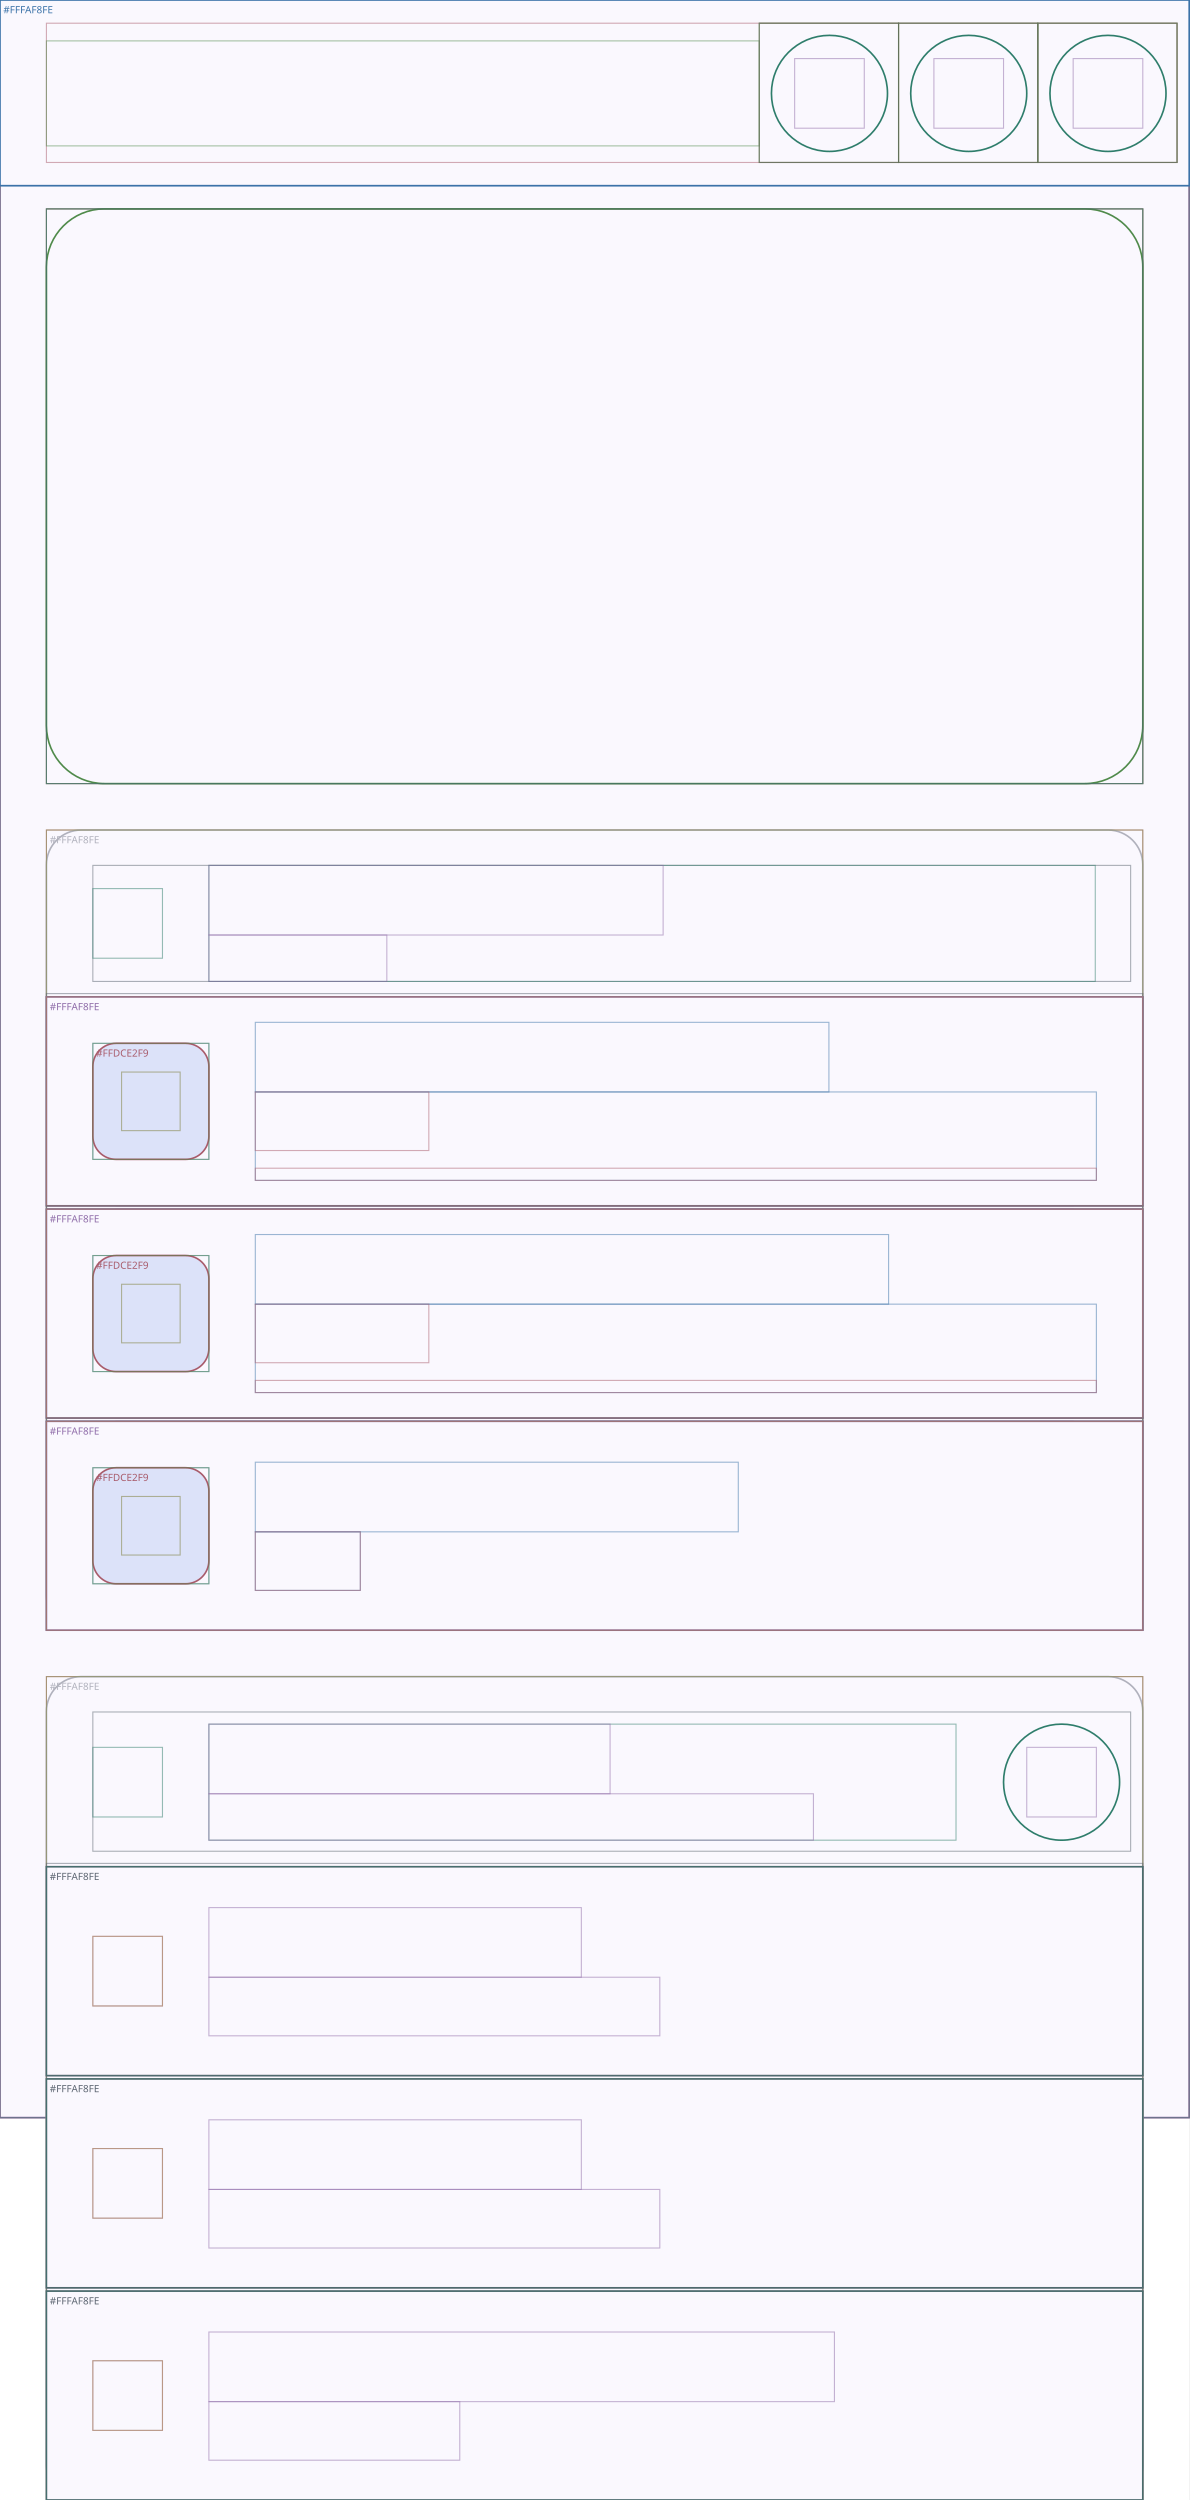
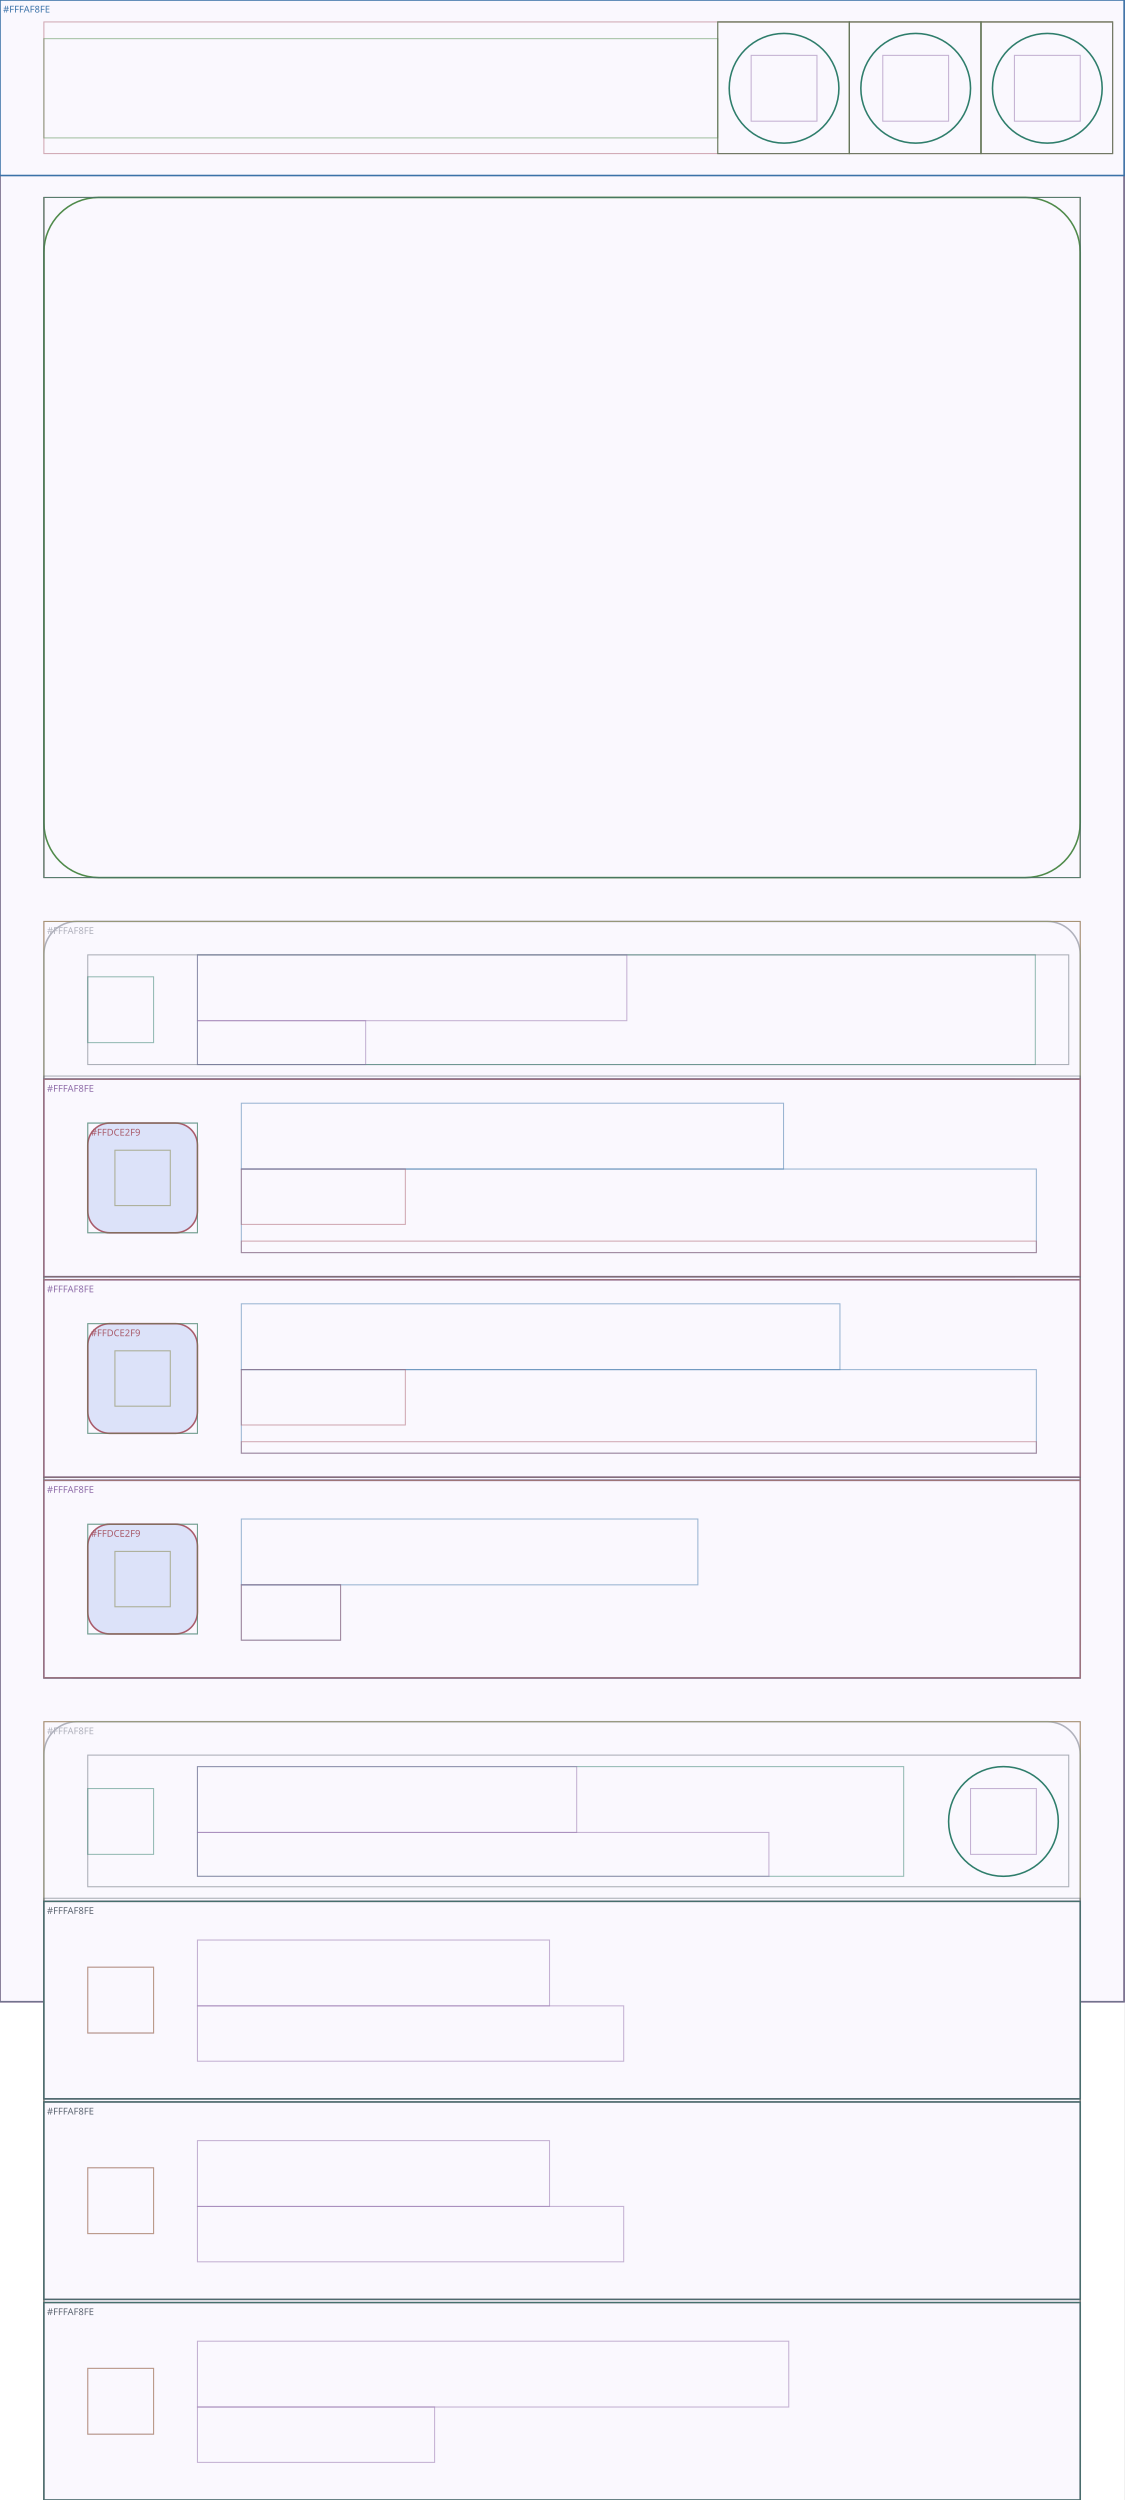
- <svg xmlns="http://www.w3.org/2000/svg" viewBox="0 0 1076 2262" width="1076" height="2262" role="img" aria-label="composeApp/PlayStorePhoneHomeLight layout wireframe">
-   <rect width="1076" height="2262" fill="#ffffff" />
+ <svg xmlns="http://www.w3.org/2000/svg" viewBox="0 0 1076 2393" width="1076" height="2393" role="img" aria-label="composeApp/PlayStorePhoneHomeLight layout wireframe">
+   <rect width="1076" height="2393" fill="#ffffff" />
  <g>
    <rect x="0" y="0" width="1076" height="1916" fill="none" fill-opacity="0" stroke="#5B6470" stroke-width="1" stroke-opacity="0.5" />
  </g>
  <g>
    <rect x="0" y="0" width="1076" height="1916" fill="none" fill-opacity="0" stroke="#2E7D6B" stroke-width="1" stroke-opacity="0.5" />
  </g>
  <g>
    <rect x="0" y="0" width="1076" height="1916" fill="#FAF8FE" fill-opacity="1" stroke="#8E6BA8" stroke-width="1.5" stroke-opacity="1" />
    <text x="3" y="12" font-family="system-ui, sans-serif" font-size="9" fill="#8E6BA8">#FFFAF8FE</text>
  </g>
  <g>
    <rect x="0" y="0" width="1076" height="1916" fill="none" fill-opacity="0" stroke="#B0813B" stroke-width="1" stroke-opacity="0.5" />
  </g>
  <g>
    <rect x="0" y="168" width="1076" height="1748" fill="none" fill-opacity="0" stroke="#3B72A8" stroke-width="1" stroke-opacity="0.5" />
  </g>
  <g>
-     <rect x="42" y="189" width="992" height="520" fill="none" fill-opacity="0" stroke="#A85B6B" stroke-width="1" stroke-opacity="0.5" />
-   </g>
-   <g>
-     <path d="M94.5,189 H981.5 A52.5,52.5 0 0 1 1034,241.5 V656.5 A52.5,52.5 0 0 1 981.5,709 H94.5 A52.5,52.5 0 0 1 42,656.5 V241.5 A52.5,52.5 0 0 1 94.5,189 Z" fill="none" fill-opacity="0" stroke="#4F8A4A" stroke-width="1.5" stroke-opacity="1" />
-   </g>
-   <g>
-     <rect x="42" y="189" width="992" height="520" fill="none" fill-opacity="0" stroke="#7A7A33" stroke-width="1" stroke-opacity="0.5" />
-   </g>
-   <g>
-     <rect x="42" y="189" width="992" height="520" fill="none" fill-opacity="0" stroke="#5B6470" stroke-width="1" stroke-opacity="0.5" />
-   </g>
-   <g>
-     <rect x="42" y="189" width="992" height="520" fill="none" fill-opacity="0" stroke="#2E7D6B" stroke-width="1" stroke-opacity="0.5" />
-   </g>
-   <g>
-     <rect x="42" y="751" width="992" height="724" fill="none" fill-opacity="0" stroke="#A85B6B" stroke-width="1" stroke-opacity="0.5" />
-   </g>
-   <g>
-     <path d="M73.5,751 H1002.5 A31.5,31.5 0 0 1 1034,782.5 V1443.5 A31.5,31.5 0 0 1 1002.5,1475 H73.5 A31.5,31.5 0 0 1 42,1443.5 V782.5 A31.5,31.5 0 0 1 73.5,751 Z" fill="#FAF8FE" fill-opacity="1" stroke="#B0B1BC" stroke-width="1.5" stroke-opacity="1" />
-     <text x="45" y="763" font-family="system-ui, sans-serif" font-size="9" fill="#B0B1BC">#FFFAF8FE</text>
-   </g>
-   <g>
-     <rect x="42" y="751" width="992" height="724" fill="none" fill-opacity="0" stroke="#7A7A33" stroke-width="1" stroke-opacity="0.5" />
-   </g>
-   <g>
-     <rect x="84" y="783" width="939" height="105" fill="none" fill-opacity="0" stroke="#5B6470" stroke-width="1" stroke-opacity="0.5" />
-   </g>
-   <g>
-     <rect x="84" y="804" width="63" height="63" fill="none" fill-opacity="0" stroke="#2E7D6B" stroke-width="1" stroke-opacity="0.5" />
-   </g>
-   <g>
-     <rect x="189" y="783" width="802" height="105" fill="none" fill-opacity="0" stroke="#2E7D6B" stroke-width="1" stroke-opacity="0.5" />
-   </g>
-   <g>
-     <rect x="189" y="783" width="411" height="63" fill="none" fill-opacity="0" stroke="#8E6BA8" stroke-width="1" stroke-opacity="0.5" />
-   </g>
-   <g>
-     <rect x="189" y="846" width="161" height="42" fill="none" fill-opacity="0" stroke="#8E6BA8" stroke-width="1" stroke-opacity="0.5" />
-   </g>
-   <g>
-     <rect x="42" y="899" width="992" height="3" fill="none" fill-opacity="0" stroke="#5B6470" stroke-width="1" stroke-opacity="0.5" />
-   </g>
-   <g>
-     <rect x="42" y="902" width="992" height="189" fill="none" fill-opacity="0" stroke="#5B6470" stroke-width="1" stroke-opacity="0.5" />
-   </g>
-   <g>
-     <rect x="42" y="902" width="992" height="189" fill="none" fill-opacity="0" stroke="#2E7D6B" stroke-width="1" stroke-opacity="0.5" />
-   </g>
-   <g>
-     <rect x="105" y="902" width="866" height="189" fill="none" fill-opacity="0" stroke="#8E6BA8" stroke-width="1" stroke-opacity="0.5" />
-   </g>
-   <g>
-     <rect x="42" y="902" width="992" height="189" fill="none" fill-opacity="0" stroke="#2E7D6B" stroke-width="1" stroke-opacity="0.5" />
-   </g>
-   <g>
-     <rect x="42" y="902" width="992" height="189" fill="#FAF8FE" fill-opacity="1" stroke="#8E6BA8" stroke-width="1.5" stroke-opacity="1" />
-     <text x="45" y="914" font-family="system-ui, sans-serif" font-size="9" fill="#8E6BA8">#FFFAF8FE</text>
-   </g>
-   <g>
-     <rect x="42" y="902" width="992" height="189" fill="none" fill-opacity="0" stroke="#B0813B" stroke-width="1" stroke-opacity="0.5" />
-   </g>
-   <g>
-     <rect x="84" y="944" width="105" height="105" fill="none" fill-opacity="0" stroke="#3B72A8" stroke-width="1" stroke-opacity="0.5" />
-   </g>
-   <g>
-     <path d="M105,944 H168 A21,21 0 0 1 189,965 V1028 A21,21 0 0 1 168,1049 H105 A21,21 0 0 1 84,1028 V965 A21,21 0 0 1 105,944 Z" fill="#DCE2F9" fill-opacity="1" stroke="#A85B6B" stroke-width="1.5" stroke-opacity="1" />
-     <text x="87" y="956" font-family="system-ui, sans-serif" font-size="9" fill="#A85B6B">#FFDCE2F9</text>
-   </g>
-   <g>
-     <rect x="84" y="944" width="105" height="105" fill="none" fill-opacity="0" stroke="#4F8A4A" stroke-width="1" stroke-opacity="0.5" />
-   </g>
-   <g>
-     <rect x="110" y="970" width="53" height="53" fill="none" fill-opacity="0" stroke="#7A7A33" stroke-width="1" stroke-opacity="0.5" />
-   </g>
-   <g>
-     <rect x="231" y="925" width="519" height="63" fill="none" fill-opacity="0" stroke="#3B72A8" stroke-width="1" stroke-opacity="0.5" />
-   </g>
-   <g>
-     <rect x="231" y="988" width="761" height="80" fill="none" fill-opacity="0" stroke="#3B72A8" stroke-width="1" stroke-opacity="0.5" />
-   </g>
-   <g>
-     <rect x="231" y="988" width="157" height="53" fill="none" fill-opacity="0" stroke="#A85B6B" stroke-width="1" stroke-opacity="0.5" />
-   </g>
-   <g>
-     <rect x="231" y="1057" width="761" height="11" fill="none" fill-opacity="0" stroke="#A85B6B" stroke-width="1" stroke-opacity="0.5" />
-   </g>
-   <g>
-     <rect x="42" y="1091" width="992" height="3" fill="none" fill-opacity="0" stroke="#5B6470" stroke-width="1" stroke-opacity="0.5" />
-   </g>
-   <g>
-     <rect x="42" y="1094" width="992" height="189" fill="none" fill-opacity="0" stroke="#5B6470" stroke-width="1" stroke-opacity="0.5" />
-   </g>
-   <g>
-     <rect x="42" y="1094" width="992" height="189" fill="none" fill-opacity="0" stroke="#2E7D6B" stroke-width="1" stroke-opacity="0.5" />
-   </g>
-   <g>
-     <rect x="105" y="1094" width="866" height="189" fill="none" fill-opacity="0" stroke="#8E6BA8" stroke-width="1" stroke-opacity="0.5" />
-   </g>
-   <g>
-     <rect x="42" y="1094" width="992" height="189" fill="none" fill-opacity="0" stroke="#2E7D6B" stroke-width="1" stroke-opacity="0.5" />
-   </g>
-   <g>
-     <rect x="42" y="1094" width="992" height="189" fill="#FAF8FE" fill-opacity="1" stroke="#8E6BA8" stroke-width="1.5" stroke-opacity="1" />
-     <text x="45" y="1106" font-family="system-ui, sans-serif" font-size="9" fill="#8E6BA8">#FFFAF8FE</text>
-   </g>
-   <g>
-     <rect x="42" y="1094" width="992" height="189" fill="none" fill-opacity="0" stroke="#B0813B" stroke-width="1" stroke-opacity="0.5" />
-   </g>
-   <g>
-     <rect x="84" y="1136" width="105" height="105" fill="none" fill-opacity="0" stroke="#3B72A8" stroke-width="1" stroke-opacity="0.5" />
-   </g>
-   <g>
-     <path d="M105,1136 H168 A21,21 0 0 1 189,1157 V1220 A21,21 0 0 1 168,1241 H105 A21,21 0 0 1 84,1220 V1157 A21,21 0 0 1 105,1136 Z" fill="#DCE2F9" fill-opacity="1" stroke="#A85B6B" stroke-width="1.5" stroke-opacity="1" />
-     <text x="87" y="1148" font-family="system-ui, sans-serif" font-size="9" fill="#A85B6B">#FFDCE2F9</text>
-   </g>
-   <g>
-     <rect x="84" y="1136" width="105" height="105" fill="none" fill-opacity="0" stroke="#4F8A4A" stroke-width="1" stroke-opacity="0.5" />
-   </g>
-   <g>
-     <rect x="110" y="1162" width="53" height="53" fill="none" fill-opacity="0" stroke="#7A7A33" stroke-width="1" stroke-opacity="0.5" />
-   </g>
-   <g>
-     <rect x="231" y="1117" width="573" height="63" fill="none" fill-opacity="0" stroke="#3B72A8" stroke-width="1" stroke-opacity="0.5" />
-   </g>
-   <g>
-     <rect x="231" y="1180" width="761" height="80" fill="none" fill-opacity="0" stroke="#3B72A8" stroke-width="1" stroke-opacity="0.5" />
-   </g>
-   <g>
-     <rect x="231" y="1180" width="157" height="53" fill="none" fill-opacity="0" stroke="#A85B6B" stroke-width="1" stroke-opacity="0.5" />
-   </g>
-   <g>
-     <rect x="231" y="1249" width="761" height="11" fill="none" fill-opacity="0" stroke="#A85B6B" stroke-width="1" stroke-opacity="0.5" />
-   </g>
-   <g>
-     <rect x="42" y="1283" width="992" height="3" fill="none" fill-opacity="0" stroke="#5B6470" stroke-width="1" stroke-opacity="0.5" />
-   </g>
-   <g>
-     <rect x="42" y="1286" width="992" height="189" fill="none" fill-opacity="0" stroke="#5B6470" stroke-width="1" stroke-opacity="0.5" />
-   </g>
-   <g>
-     <rect x="42" y="1286" width="992" height="189" fill="none" fill-opacity="0" stroke="#2E7D6B" stroke-width="1" stroke-opacity="0.5" />
-   </g>
-   <g>
-     <rect x="105" y="1286" width="866" height="189" fill="none" fill-opacity="0" stroke="#8E6BA8" stroke-width="1" stroke-opacity="0.5" />
-   </g>
-   <g>
-     <rect x="42" y="1286" width="992" height="189" fill="none" fill-opacity="0" stroke="#2E7D6B" stroke-width="1" stroke-opacity="0.5" />
-   </g>
-   <g>
-     <rect x="42" y="1286" width="992" height="189" fill="#FAF8FE" fill-opacity="1" stroke="#8E6BA8" stroke-width="1.5" stroke-opacity="1" />
-     <text x="45" y="1298" font-family="system-ui, sans-serif" font-size="9" fill="#8E6BA8">#FFFAF8FE</text>
-   </g>
-   <g>
-     <rect x="42" y="1286" width="992" height="189" fill="none" fill-opacity="0" stroke="#B0813B" stroke-width="1" stroke-opacity="0.5" />
-   </g>
-   <g>
-     <rect x="84" y="1328" width="105" height="105" fill="none" fill-opacity="0" stroke="#3B72A8" stroke-width="1" stroke-opacity="0.5" />
-   </g>
-   <g>
-     <path d="M105,1328 H168 A21,21 0 0 1 189,1349 V1412 A21,21 0 0 1 168,1433 H105 A21,21 0 0 1 84,1412 V1349 A21,21 0 0 1 105,1328 Z" fill="#DCE2F9" fill-opacity="1" stroke="#A85B6B" stroke-width="1.5" stroke-opacity="1" />
-     <text x="87" y="1340" font-family="system-ui, sans-serif" font-size="9" fill="#A85B6B">#FFDCE2F9</text>
-   </g>
-   <g>
-     <rect x="84" y="1328" width="105" height="105" fill="none" fill-opacity="0" stroke="#4F8A4A" stroke-width="1" stroke-opacity="0.5" />
-   </g>
-   <g>
-     <rect x="110" y="1354" width="53" height="53" fill="none" fill-opacity="0" stroke="#7A7A33" stroke-width="1" stroke-opacity="0.5" />
-   </g>
-   <g>
-     <rect x="231" y="1323" width="437" height="63" fill="none" fill-opacity="0" stroke="#3B72A8" stroke-width="1" stroke-opacity="0.5" />
-   </g>
-   <g>
-     <rect x="231" y="1386" width="95" height="53" fill="none" fill-opacity="0" stroke="#3B72A8" stroke-width="1" stroke-opacity="0.5" />
-   </g>
-   <g>
-     <rect x="231" y="1386" width="95" height="53" fill="none" fill-opacity="0" stroke="#A85B6B" stroke-width="1" stroke-opacity="0.5" />
-   </g>
-   <g>
-     <rect x="42" y="1517" width="992" height="745" fill="none" fill-opacity="0" stroke="#A85B6B" stroke-width="1" stroke-opacity="0.5" />
-   </g>
-   <g>
-     <path d="M73.5,1517 H1002.5 A31.5,31.5 0 0 1 1034,1548.5 V2230.5 A31.5,31.5 0 0 1 1002.5,2262 H73.5 A31.5,31.5 0 0 1 42,2230.5 V1548.5 A31.5,31.5 0 0 1 73.5,1517 Z" fill="#FAF8FE" fill-opacity="1" stroke="#B0B1BC" stroke-width="1.5" stroke-opacity="1" />
-     <text x="45" y="1529" font-family="system-ui, sans-serif" font-size="9" fill="#B0B1BC">#FFFAF8FE</text>
-   </g>
-   <g>
-     <rect x="42" y="1517" width="992" height="745" fill="none" fill-opacity="0" stroke="#7A7A33" stroke-width="1" stroke-opacity="0.5" />
-   </g>
-   <g>
-     <rect x="84" y="1549" width="939" height="126" fill="none" fill-opacity="0" stroke="#5B6470" stroke-width="1" stroke-opacity="0.5" />
-   </g>
-   <g>
-     <rect x="84" y="1581" width="63" height="63" fill="none" fill-opacity="0" stroke="#2E7D6B" stroke-width="1" stroke-opacity="0.5" />
-   </g>
-   <g>
-     <rect x="189" y="1560" width="676" height="105" fill="none" fill-opacity="0" stroke="#2E7D6B" stroke-width="1" stroke-opacity="0.5" />
-   </g>
-   <g>
-     <rect x="189" y="1560" width="363" height="63" fill="none" fill-opacity="0" stroke="#8E6BA8" stroke-width="1" stroke-opacity="0.5" />
-   </g>
-   <g>
-     <rect x="189" y="1623" width="547" height="42" fill="none" fill-opacity="0" stroke="#8E6BA8" stroke-width="1" stroke-opacity="0.5" />
-   </g>
-   <g>
-     <path d="M960.5,1560 H960.5 A52.5,52.5 0 0 1 1013,1612.5 V1612.5 A52.5,52.5 0 0 1 960.5,1665 H960.5 A52.5,52.5 0 0 1 908,1612.5 V1612.5 A52.5,52.5 0 0 1 960.5,1560 Z" fill="none" fill-opacity="0" stroke="#2E7D6B" stroke-width="1.5" stroke-opacity="1" />
-   </g>
-   <g>
-     <rect x="929" y="1581" width="63" height="63" fill="none" fill-opacity="0" stroke="#8E6BA8" stroke-width="1" stroke-opacity="0.5" />
-   </g>
-   <g>
-     <rect x="42" y="1686" width="992" height="3" fill="none" fill-opacity="0" stroke="#5B6470" stroke-width="1" stroke-opacity="0.5" />
-   </g>
-   <g>
-     <rect x="42" y="1689" width="992" height="189" fill="#FAF8FE" fill-opacity="1" stroke="#5B6470" stroke-width="1.5" stroke-opacity="1" />
-     <text x="45" y="1701" font-family="system-ui, sans-serif" font-size="9" fill="#5B6470">#FFFAF8FE</text>
-   </g>
-   <g>
-     <rect x="42" y="1689" width="992" height="189" fill="none" fill-opacity="0" stroke="#2E7D6B" stroke-width="1" stroke-opacity="0.5" />
-   </g>
-   <g>
-     <rect x="84" y="1752" width="63" height="63" fill="none" fill-opacity="0" stroke="#8E6BA8" stroke-width="1" stroke-opacity="0.5" />
-   </g>
-   <g>
-     <rect x="84" y="1752" width="63" height="63" fill="none" fill-opacity="0" stroke="#B0813B" stroke-width="1" stroke-opacity="0.5" />
-   </g>
-   <g>
-     <rect x="189" y="1726" width="337" height="63" fill="none" fill-opacity="0" stroke="#8E6BA8" stroke-width="1" stroke-opacity="0.5" />
-   </g>
-   <g>
-     <rect x="189" y="1789" width="408" height="53" fill="none" fill-opacity="0" stroke="#8E6BA8" stroke-width="1" stroke-opacity="0.5" />
-   </g>
-   <g>
-     <rect x="42" y="1878" width="992" height="3" fill="none" fill-opacity="0" stroke="#5B6470" stroke-width="1" stroke-opacity="0.5" />
-   </g>
-   <g>
-     <rect x="42" y="1881" width="992" height="189" fill="#FAF8FE" fill-opacity="1" stroke="#5B6470" stroke-width="1.5" stroke-opacity="1" />
-     <text x="45" y="1893" font-family="system-ui, sans-serif" font-size="9" fill="#5B6470">#FFFAF8FE</text>
-   </g>
-   <g>
-     <rect x="42" y="1881" width="992" height="189" fill="none" fill-opacity="0" stroke="#2E7D6B" stroke-width="1" stroke-opacity="0.5" />
-   </g>
-   <g>
-     <rect x="84" y="1944" width="63" height="63" fill="none" fill-opacity="0" stroke="#8E6BA8" stroke-width="1" stroke-opacity="0.5" />
-   </g>
-   <g>
-     <rect x="84" y="1944" width="63" height="63" fill="none" fill-opacity="0" stroke="#B0813B" stroke-width="1" stroke-opacity="0.5" />
-   </g>
-   <g>
-     <rect x="189" y="1918" width="337" height="63" fill="none" fill-opacity="0" stroke="#8E6BA8" stroke-width="1" stroke-opacity="0.5" />
-   </g>
-   <g>
-     <rect x="189" y="1981" width="408" height="53" fill="none" fill-opacity="0" stroke="#8E6BA8" stroke-width="1" stroke-opacity="0.5" />
-   </g>
-   <g>
-     <rect x="42" y="2070" width="992" height="3" fill="none" fill-opacity="0" stroke="#5B6470" stroke-width="1" stroke-opacity="0.5" />
-   </g>
-   <g>
-     <rect x="42" y="2073" width="992" height="189" fill="#FAF8FE" fill-opacity="1" stroke="#5B6470" stroke-width="1.5" stroke-opacity="1" />
-     <text x="45" y="2085" font-family="system-ui, sans-serif" font-size="9" fill="#5B6470">#FFFAF8FE</text>
-   </g>
-   <g>
-     <rect x="42" y="2073" width="992" height="189" fill="none" fill-opacity="0" stroke="#2E7D6B" stroke-width="1" stroke-opacity="0.5" />
-   </g>
-   <g>
-     <rect x="84" y="2136" width="63" height="63" fill="none" fill-opacity="0" stroke="#8E6BA8" stroke-width="1" stroke-opacity="0.5" />
-   </g>
-   <g>
-     <rect x="84" y="2136" width="63" height="63" fill="none" fill-opacity="0" stroke="#B0813B" stroke-width="1" stroke-opacity="0.5" />
-   </g>
-   <g>
-     <rect x="189" y="2110" width="566" height="63" fill="none" fill-opacity="0" stroke="#8E6BA8" stroke-width="1" stroke-opacity="0.5" />
-   </g>
-   <g>
-     <rect x="189" y="2173" width="227" height="53" fill="none" fill-opacity="0" stroke="#8E6BA8" stroke-width="1" stroke-opacity="0.5" />
+     <rect x="42" y="189" width="992" height="651" fill="none" fill-opacity="0" stroke="#A85B6B" stroke-width="1" stroke-opacity="0.5" />
+   </g>
+   <g>
+     <path d="M94.5,189 H981.5 A52.5,52.5 0 0 1 1034,241.5 V787.5 A52.5,52.5 0 0 1 981.5,840 H94.5 A52.5,52.5 0 0 1 42,787.5 V241.5 A52.5,52.5 0 0 1 94.5,189 Z" fill="none" fill-opacity="0" stroke="#4F8A4A" stroke-width="1.5" stroke-opacity="1" />
+   </g>
+   <g>
+     <rect x="42" y="189" width="992" height="651" fill="none" fill-opacity="0" stroke="#7A7A33" stroke-width="1" stroke-opacity="0.5" />
+   </g>
+   <g>
+     <rect x="42" y="189" width="992" height="651" fill="none" fill-opacity="0" stroke="#5B6470" stroke-width="1" stroke-opacity="0.5" />
+   </g>
+   <g>
+     <rect x="42" y="189" width="992" height="651" fill="none" fill-opacity="0" stroke="#2E7D6B" stroke-width="1" stroke-opacity="0.5" />
+   </g>
+   <g>
+     <rect x="42" y="882" width="992" height="724" fill="none" fill-opacity="0" stroke="#A85B6B" stroke-width="1" stroke-opacity="0.5" />
+   </g>
+   <g>
+     <path d="M73.5,882 H1002.5 A31.5,31.5 0 0 1 1034,913.5 V1574.5 A31.5,31.5 0 0 1 1002.5,1606 H73.5 A31.5,31.5 0 0 1 42,1574.5 V913.5 A31.5,31.5 0 0 1 73.5,882 Z" fill="#FAF8FE" fill-opacity="1" stroke="#B0B1BC" stroke-width="1.5" stroke-opacity="1" />
+     <text x="45" y="894" font-family="system-ui, sans-serif" font-size="9" fill="#B0B1BC">#FFFAF8FE</text>
+   </g>
+   <g>
+     <rect x="42" y="882" width="992" height="724" fill="none" fill-opacity="0" stroke="#7A7A33" stroke-width="1" stroke-opacity="0.5" />
+   </g>
+   <g>
+     <rect x="84" y="914" width="939" height="105" fill="none" fill-opacity="0" stroke="#5B6470" stroke-width="1" stroke-opacity="0.5" />
+   </g>
+   <g>
+     <rect x="84" y="935" width="63" height="63" fill="none" fill-opacity="0" stroke="#2E7D6B" stroke-width="1" stroke-opacity="0.5" />
+   </g>
+   <g>
+     <rect x="189" y="914" width="802" height="105" fill="none" fill-opacity="0" stroke="#2E7D6B" stroke-width="1" stroke-opacity="0.5" />
+   </g>
+   <g>
+     <rect x="189" y="914" width="411" height="63" fill="none" fill-opacity="0" stroke="#8E6BA8" stroke-width="1" stroke-opacity="0.5" />
+   </g>
+   <g>
+     <rect x="189" y="977" width="161" height="42" fill="none" fill-opacity="0" stroke="#8E6BA8" stroke-width="1" stroke-opacity="0.5" />
+   </g>
+   <g>
+     <rect x="42" y="1030" width="992" height="3" fill="none" fill-opacity="0" stroke="#5B6470" stroke-width="1" stroke-opacity="0.5" />
+   </g>
+   <g>
+     <rect x="42" y="1033" width="992" height="189" fill="none" fill-opacity="0" stroke="#5B6470" stroke-width="1" stroke-opacity="0.5" />
+   </g>
+   <g>
+     <rect x="42" y="1033" width="992" height="189" fill="none" fill-opacity="0" stroke="#2E7D6B" stroke-width="1" stroke-opacity="0.5" />
+   </g>
+   <g>
+     <rect x="105" y="1033" width="866" height="189" fill="none" fill-opacity="0" stroke="#8E6BA8" stroke-width="1" stroke-opacity="0.5" />
+   </g>
+   <g>
+     <rect x="42" y="1033" width="992" height="189" fill="none" fill-opacity="0" stroke="#2E7D6B" stroke-width="1" stroke-opacity="0.5" />
+   </g>
+   <g>
+     <rect x="42" y="1033" width="992" height="189" fill="#FAF8FE" fill-opacity="1" stroke="#8E6BA8" stroke-width="1.5" stroke-opacity="1" />
+     <text x="45" y="1045" font-family="system-ui, sans-serif" font-size="9" fill="#8E6BA8">#FFFAF8FE</text>
+   </g>
+   <g>
+     <rect x="42" y="1033" width="992" height="189" fill="none" fill-opacity="0" stroke="#B0813B" stroke-width="1" stroke-opacity="0.5" />
+   </g>
+   <g>
+     <rect x="84" y="1075" width="105" height="105" fill="none" fill-opacity="0" stroke="#3B72A8" stroke-width="1" stroke-opacity="0.5" />
+   </g>
+   <g>
+     <path d="M105,1075 H168 A21,21 0 0 1 189,1096 V1159 A21,21 0 0 1 168,1180 H105 A21,21 0 0 1 84,1159 V1096 A21,21 0 0 1 105,1075 Z" fill="#DCE2F9" fill-opacity="1" stroke="#A85B6B" stroke-width="1.5" stroke-opacity="1" />
+     <text x="87" y="1087" font-family="system-ui, sans-serif" font-size="9" fill="#A85B6B">#FFDCE2F9</text>
+   </g>
+   <g>
+     <rect x="84" y="1075" width="105" height="105" fill="none" fill-opacity="0" stroke="#4F8A4A" stroke-width="1" stroke-opacity="0.5" />
+   </g>
+   <g>
+     <rect x="110" y="1101" width="53" height="53" fill="none" fill-opacity="0" stroke="#7A7A33" stroke-width="1" stroke-opacity="0.5" />
+   </g>
+   <g>
+     <rect x="231" y="1056" width="519" height="63" fill="none" fill-opacity="0" stroke="#3B72A8" stroke-width="1" stroke-opacity="0.5" />
+   </g>
+   <g>
+     <rect x="231" y="1119" width="761" height="80" fill="none" fill-opacity="0" stroke="#3B72A8" stroke-width="1" stroke-opacity="0.5" />
+   </g>
+   <g>
+     <rect x="231" y="1119" width="157" height="53" fill="none" fill-opacity="0" stroke="#A85B6B" stroke-width="1" stroke-opacity="0.5" />
+   </g>
+   <g>
+     <rect x="231" y="1188" width="761" height="11" fill="none" fill-opacity="0" stroke="#A85B6B" stroke-width="1" stroke-opacity="0.5" />
+   </g>
+   <g>
+     <rect x="42" y="1222" width="992" height="3" fill="none" fill-opacity="0" stroke="#5B6470" stroke-width="1" stroke-opacity="0.5" />
+   </g>
+   <g>
+     <rect x="42" y="1225" width="992" height="189" fill="none" fill-opacity="0" stroke="#5B6470" stroke-width="1" stroke-opacity="0.5" />
+   </g>
+   <g>
+     <rect x="42" y="1225" width="992" height="189" fill="none" fill-opacity="0" stroke="#2E7D6B" stroke-width="1" stroke-opacity="0.5" />
+   </g>
+   <g>
+     <rect x="105" y="1225" width="866" height="189" fill="none" fill-opacity="0" stroke="#8E6BA8" stroke-width="1" stroke-opacity="0.5" />
+   </g>
+   <g>
+     <rect x="42" y="1225" width="992" height="189" fill="none" fill-opacity="0" stroke="#2E7D6B" stroke-width="1" stroke-opacity="0.5" />
+   </g>
+   <g>
+     <rect x="42" y="1225" width="992" height="189" fill="#FAF8FE" fill-opacity="1" stroke="#8E6BA8" stroke-width="1.5" stroke-opacity="1" />
+     <text x="45" y="1237" font-family="system-ui, sans-serif" font-size="9" fill="#8E6BA8">#FFFAF8FE</text>
+   </g>
+   <g>
+     <rect x="42" y="1225" width="992" height="189" fill="none" fill-opacity="0" stroke="#B0813B" stroke-width="1" stroke-opacity="0.5" />
+   </g>
+   <g>
+     <rect x="84" y="1267" width="105" height="105" fill="none" fill-opacity="0" stroke="#3B72A8" stroke-width="1" stroke-opacity="0.5" />
+   </g>
+   <g>
+     <path d="M105,1267 H168 A21,21 0 0 1 189,1288 V1351 A21,21 0 0 1 168,1372 H105 A21,21 0 0 1 84,1351 V1288 A21,21 0 0 1 105,1267 Z" fill="#DCE2F9" fill-opacity="1" stroke="#A85B6B" stroke-width="1.5" stroke-opacity="1" />
+     <text x="87" y="1279" font-family="system-ui, sans-serif" font-size="9" fill="#A85B6B">#FFDCE2F9</text>
+   </g>
+   <g>
+     <rect x="84" y="1267" width="105" height="105" fill="none" fill-opacity="0" stroke="#4F8A4A" stroke-width="1" stroke-opacity="0.5" />
+   </g>
+   <g>
+     <rect x="110" y="1293" width="53" height="53" fill="none" fill-opacity="0" stroke="#7A7A33" stroke-width="1" stroke-opacity="0.5" />
+   </g>
+   <g>
+     <rect x="231" y="1248" width="573" height="63" fill="none" fill-opacity="0" stroke="#3B72A8" stroke-width="1" stroke-opacity="0.5" />
+   </g>
+   <g>
+     <rect x="231" y="1311" width="761" height="80" fill="none" fill-opacity="0" stroke="#3B72A8" stroke-width="1" stroke-opacity="0.5" />
+   </g>
+   <g>
+     <rect x="231" y="1311" width="157" height="53" fill="none" fill-opacity="0" stroke="#A85B6B" stroke-width="1" stroke-opacity="0.5" />
+   </g>
+   <g>
+     <rect x="231" y="1380" width="761" height="11" fill="none" fill-opacity="0" stroke="#A85B6B" stroke-width="1" stroke-opacity="0.5" />
+   </g>
+   <g>
+     <rect x="42" y="1414" width="992" height="3" fill="none" fill-opacity="0" stroke="#5B6470" stroke-width="1" stroke-opacity="0.5" />
+   </g>
+   <g>
+     <rect x="42" y="1417" width="992" height="189" fill="none" fill-opacity="0" stroke="#5B6470" stroke-width="1" stroke-opacity="0.5" />
+   </g>
+   <g>
+     <rect x="42" y="1417" width="992" height="189" fill="none" fill-opacity="0" stroke="#2E7D6B" stroke-width="1" stroke-opacity="0.5" />
+   </g>
+   <g>
+     <rect x="105" y="1417" width="866" height="189" fill="none" fill-opacity="0" stroke="#8E6BA8" stroke-width="1" stroke-opacity="0.5" />
+   </g>
+   <g>
+     <rect x="42" y="1417" width="992" height="189" fill="none" fill-opacity="0" stroke="#2E7D6B" stroke-width="1" stroke-opacity="0.5" />
+   </g>
+   <g>
+     <rect x="42" y="1417" width="992" height="189" fill="#FAF8FE" fill-opacity="1" stroke="#8E6BA8" stroke-width="1.5" stroke-opacity="1" />
+     <text x="45" y="1429" font-family="system-ui, sans-serif" font-size="9" fill="#8E6BA8">#FFFAF8FE</text>
+   </g>
+   <g>
+     <rect x="42" y="1417" width="992" height="189" fill="none" fill-opacity="0" stroke="#B0813B" stroke-width="1" stroke-opacity="0.5" />
+   </g>
+   <g>
+     <rect x="84" y="1459" width="105" height="105" fill="none" fill-opacity="0" stroke="#3B72A8" stroke-width="1" stroke-opacity="0.5" />
+   </g>
+   <g>
+     <path d="M105,1459 H168 A21,21 0 0 1 189,1480 V1543 A21,21 0 0 1 168,1564 H105 A21,21 0 0 1 84,1543 V1480 A21,21 0 0 1 105,1459 Z" fill="#DCE2F9" fill-opacity="1" stroke="#A85B6B" stroke-width="1.5" stroke-opacity="1" />
+     <text x="87" y="1471" font-family="system-ui, sans-serif" font-size="9" fill="#A85B6B">#FFDCE2F9</text>
+   </g>
+   <g>
+     <rect x="84" y="1459" width="105" height="105" fill="none" fill-opacity="0" stroke="#4F8A4A" stroke-width="1" stroke-opacity="0.5" />
+   </g>
+   <g>
+     <rect x="110" y="1485" width="53" height="53" fill="none" fill-opacity="0" stroke="#7A7A33" stroke-width="1" stroke-opacity="0.5" />
+   </g>
+   <g>
+     <rect x="231" y="1454" width="437" height="63" fill="none" fill-opacity="0" stroke="#3B72A8" stroke-width="1" stroke-opacity="0.5" />
+   </g>
+   <g>
+     <rect x="231" y="1517" width="95" height="53" fill="none" fill-opacity="0" stroke="#3B72A8" stroke-width="1" stroke-opacity="0.5" />
+   </g>
+   <g>
+     <rect x="231" y="1517" width="95" height="53" fill="none" fill-opacity="0" stroke="#A85B6B" stroke-width="1" stroke-opacity="0.5" />
+   </g>
+   <g>
+     <rect x="42" y="1648" width="992" height="745" fill="none" fill-opacity="0" stroke="#A85B6B" stroke-width="1" stroke-opacity="0.5" />
+   </g>
+   <g>
+     <path d="M73.5,1648 H1002.5 A31.5,31.5 0 0 1 1034,1679.5 V2361.5 A31.5,31.5 0 0 1 1002.5,2393 H73.5 A31.5,31.5 0 0 1 42,2361.5 V1679.5 A31.5,31.5 0 0 1 73.5,1648 Z" fill="#FAF8FE" fill-opacity="1" stroke="#B0B1BC" stroke-width="1.5" stroke-opacity="1" />
+     <text x="45" y="1660" font-family="system-ui, sans-serif" font-size="9" fill="#B0B1BC">#FFFAF8FE</text>
+   </g>
+   <g>
+     <rect x="42" y="1648" width="992" height="745" fill="none" fill-opacity="0" stroke="#7A7A33" stroke-width="1" stroke-opacity="0.5" />
+   </g>
+   <g>
+     <rect x="84" y="1680" width="939" height="126" fill="none" fill-opacity="0" stroke="#5B6470" stroke-width="1" stroke-opacity="0.5" />
+   </g>
+   <g>
+     <rect x="84" y="1712" width="63" height="63" fill="none" fill-opacity="0" stroke="#2E7D6B" stroke-width="1" stroke-opacity="0.5" />
+   </g>
+   <g>
+     <rect x="189" y="1691" width="676" height="105" fill="none" fill-opacity="0" stroke="#2E7D6B" stroke-width="1" stroke-opacity="0.5" />
+   </g>
+   <g>
+     <rect x="189" y="1691" width="363" height="63" fill="none" fill-opacity="0" stroke="#8E6BA8" stroke-width="1" stroke-opacity="0.5" />
+   </g>
+   <g>
+     <rect x="189" y="1754" width="547" height="42" fill="none" fill-opacity="0" stroke="#8E6BA8" stroke-width="1" stroke-opacity="0.5" />
+   </g>
+   <g>
+     <path d="M960.5,1691 H960.5 A52.5,52.5 0 0 1 1013,1743.5 V1743.5 A52.5,52.5 0 0 1 960.5,1796 H960.5 A52.5,52.5 0 0 1 908,1743.5 V1743.5 A52.5,52.5 0 0 1 960.5,1691 Z" fill="none" fill-opacity="0" stroke="#2E7D6B" stroke-width="1.5" stroke-opacity="1" />
+   </g>
+   <g>
+     <rect x="929" y="1712" width="63" height="63" fill="none" fill-opacity="0" stroke="#8E6BA8" stroke-width="1" stroke-opacity="0.5" />
+   </g>
+   <g>
+     <rect x="42" y="1817" width="992" height="3" fill="none" fill-opacity="0" stroke="#5B6470" stroke-width="1" stroke-opacity="0.5" />
+   </g>
+   <g>
+     <rect x="42" y="1820" width="992" height="189" fill="#FAF8FE" fill-opacity="1" stroke="#5B6470" stroke-width="1.5" stroke-opacity="1" />
+     <text x="45" y="1832" font-family="system-ui, sans-serif" font-size="9" fill="#5B6470">#FFFAF8FE</text>
+   </g>
+   <g>
+     <rect x="42" y="1820" width="992" height="189" fill="none" fill-opacity="0" stroke="#2E7D6B" stroke-width="1" stroke-opacity="0.5" />
+   </g>
+   <g>
+     <rect x="84" y="1883" width="63" height="63" fill="none" fill-opacity="0" stroke="#8E6BA8" stroke-width="1" stroke-opacity="0.5" />
+   </g>
+   <g>
+     <rect x="84" y="1883" width="63" height="63" fill="none" fill-opacity="0" stroke="#B0813B" stroke-width="1" stroke-opacity="0.5" />
+   </g>
+   <g>
+     <rect x="189" y="1857" width="337" height="63" fill="none" fill-opacity="0" stroke="#8E6BA8" stroke-width="1" stroke-opacity="0.5" />
+   </g>
+   <g>
+     <rect x="189" y="1920" width="408" height="53" fill="none" fill-opacity="0" stroke="#8E6BA8" stroke-width="1" stroke-opacity="0.5" />
+   </g>
+   <g>
+     <rect x="42" y="2009" width="992" height="3" fill="none" fill-opacity="0" stroke="#5B6470" stroke-width="1" stroke-opacity="0.5" />
+   </g>
+   <g>
+     <rect x="42" y="2012" width="992" height="189" fill="#FAF8FE" fill-opacity="1" stroke="#5B6470" stroke-width="1.5" stroke-opacity="1" />
+     <text x="45" y="2024" font-family="system-ui, sans-serif" font-size="9" fill="#5B6470">#FFFAF8FE</text>
+   </g>
+   <g>
+     <rect x="42" y="2012" width="992" height="189" fill="none" fill-opacity="0" stroke="#2E7D6B" stroke-width="1" stroke-opacity="0.5" />
+   </g>
+   <g>
+     <rect x="84" y="2075" width="63" height="63" fill="none" fill-opacity="0" stroke="#8E6BA8" stroke-width="1" stroke-opacity="0.5" />
+   </g>
+   <g>
+     <rect x="84" y="2075" width="63" height="63" fill="none" fill-opacity="0" stroke="#B0813B" stroke-width="1" stroke-opacity="0.5" />
+   </g>
+   <g>
+     <rect x="189" y="2049" width="337" height="63" fill="none" fill-opacity="0" stroke="#8E6BA8" stroke-width="1" stroke-opacity="0.5" />
+   </g>
+   <g>
+     <rect x="189" y="2112" width="408" height="53" fill="none" fill-opacity="0" stroke="#8E6BA8" stroke-width="1" stroke-opacity="0.5" />
+   </g>
+   <g>
+     <rect x="42" y="2201" width="992" height="3" fill="none" fill-opacity="0" stroke="#5B6470" stroke-width="1" stroke-opacity="0.5" />
+   </g>
+   <g>
+     <rect x="42" y="2204" width="992" height="189" fill="#FAF8FE" fill-opacity="1" stroke="#5B6470" stroke-width="1.5" stroke-opacity="1" />
+     <text x="45" y="2216" font-family="system-ui, sans-serif" font-size="9" fill="#5B6470">#FFFAF8FE</text>
+   </g>
+   <g>
+     <rect x="42" y="2204" width="992" height="189" fill="none" fill-opacity="0" stroke="#2E7D6B" stroke-width="1" stroke-opacity="0.5" />
+   </g>
+   <g>
+     <rect x="84" y="2267" width="63" height="63" fill="none" fill-opacity="0" stroke="#8E6BA8" stroke-width="1" stroke-opacity="0.5" />
+   </g>
+   <g>
+     <rect x="84" y="2267" width="63" height="63" fill="none" fill-opacity="0" stroke="#B0813B" stroke-width="1" stroke-opacity="0.5" />
+   </g>
+   <g>
+     <rect x="189" y="2241" width="566" height="63" fill="none" fill-opacity="0" stroke="#8E6BA8" stroke-width="1" stroke-opacity="0.5" />
+   </g>
+   <g>
+     <rect x="189" y="2304" width="227" height="53" fill="none" fill-opacity="0" stroke="#8E6BA8" stroke-width="1" stroke-opacity="0.5" />
  </g>
  <g>
    <rect x="0" y="0" width="1076" height="168" fill="#FAF8FE" fill-opacity="1" stroke="#3B72A8" stroke-width="1.5" stroke-opacity="1" />
    <text x="3" y="12" font-family="system-ui, sans-serif" font-size="9" fill="#3B72A8">#FFFAF8FE</text>
  </g>
  <g>
    <rect x="42" y="21" width="1023" height="126" fill="none" fill-opacity="0" stroke="#A85B6B" stroke-width="1" stroke-opacity="0.5" />
  </g>
  <g>
    <rect x="42" y="37" width="645" height="95" fill="none" fill-opacity="0" stroke="#4F8A4A" stroke-width="1" stroke-opacity="0.5" />
  </g>
  <g>
    <rect x="687" y="21" width="126" height="126" fill="none" fill-opacity="0" stroke="#4F8A4A" stroke-width="1" stroke-opacity="0.5" />
  </g>
  <g>
    <rect x="687" y="21" width="126" height="126" fill="none" fill-opacity="0" stroke="#7A7A33" stroke-width="1" stroke-opacity="0.5" />
  </g>
  <g>
    <rect x="687" y="21" width="126" height="126" fill="none" fill-opacity="0" stroke="#5B6470" stroke-width="1" stroke-opacity="0.5" />
  </g>
  <g>
    <path d="M750.5,32 H750.5 A52.5,52.5 0 0 1 803,84.5 V84.5 A52.5,52.5 0 0 1 750.5,137 H750.5 A52.5,52.5 0 0 1 698,84.5 V84.5 A52.5,52.5 0 0 1 750.5,32 Z" fill="none" fill-opacity="0" stroke="#2E7D6B" stroke-width="1.5" stroke-opacity="1" />
  </g>
  <g>
    <rect x="719" y="53" width="63" height="63" fill="none" fill-opacity="0" stroke="#8E6BA8" stroke-width="1" stroke-opacity="0.5" />
  </g>
  <g>
    <rect x="813" y="21" width="126" height="126" fill="none" fill-opacity="0" stroke="#4F8A4A" stroke-width="1" stroke-opacity="0.5" />
  </g>
  <g>
    <rect x="813" y="21" width="126" height="126" fill="none" fill-opacity="0" stroke="#7A7A33" stroke-width="1" stroke-opacity="0.5" />
  </g>
  <g>
    <rect x="813" y="21" width="126" height="126" fill="none" fill-opacity="0" stroke="#5B6470" stroke-width="1" stroke-opacity="0.5" />
  </g>
  <g>
    <path d="M876.5,32 H876.5 A52.5,52.5 0 0 1 929,84.5 V84.5 A52.5,52.5 0 0 1 876.5,137 H876.5 A52.5,52.5 0 0 1 824,84.5 V84.5 A52.5,52.5 0 0 1 876.5,32 Z" fill="none" fill-opacity="0" stroke="#2E7D6B" stroke-width="1.5" stroke-opacity="1" />
  </g>
  <g>
    <rect x="845" y="53" width="63" height="63" fill="none" fill-opacity="0" stroke="#8E6BA8" stroke-width="1" stroke-opacity="0.5" />
  </g>
  <g>
    <rect x="939" y="21" width="126" height="126" fill="none" fill-opacity="0" stroke="#4F8A4A" stroke-width="1" stroke-opacity="0.5" />
  </g>
  <g>
    <rect x="939" y="21" width="126" height="126" fill="none" fill-opacity="0" stroke="#7A7A33" stroke-width="1" stroke-opacity="0.5" />
  </g>
  <g>
    <rect x="939" y="21" width="126" height="126" fill="none" fill-opacity="0" stroke="#5B6470" stroke-width="1" stroke-opacity="0.5" />
  </g>
  <g>
    <path d="M1002.5,32 H1002.5 A52.5,52.5 0 0 1 1055,84.5 V84.5 A52.5,52.5 0 0 1 1002.5,137 H1002.5 A52.5,52.5 0 0 1 950,84.5 V84.5 A52.5,52.5 0 0 1 1002.5,32 Z" fill="none" fill-opacity="0" stroke="#2E7D6B" stroke-width="1.5" stroke-opacity="1" />
  </g>
  <g>
    <rect x="971" y="53" width="63" height="63" fill="none" fill-opacity="0" stroke="#8E6BA8" stroke-width="1" stroke-opacity="0.5" />
  </g>
</svg>
